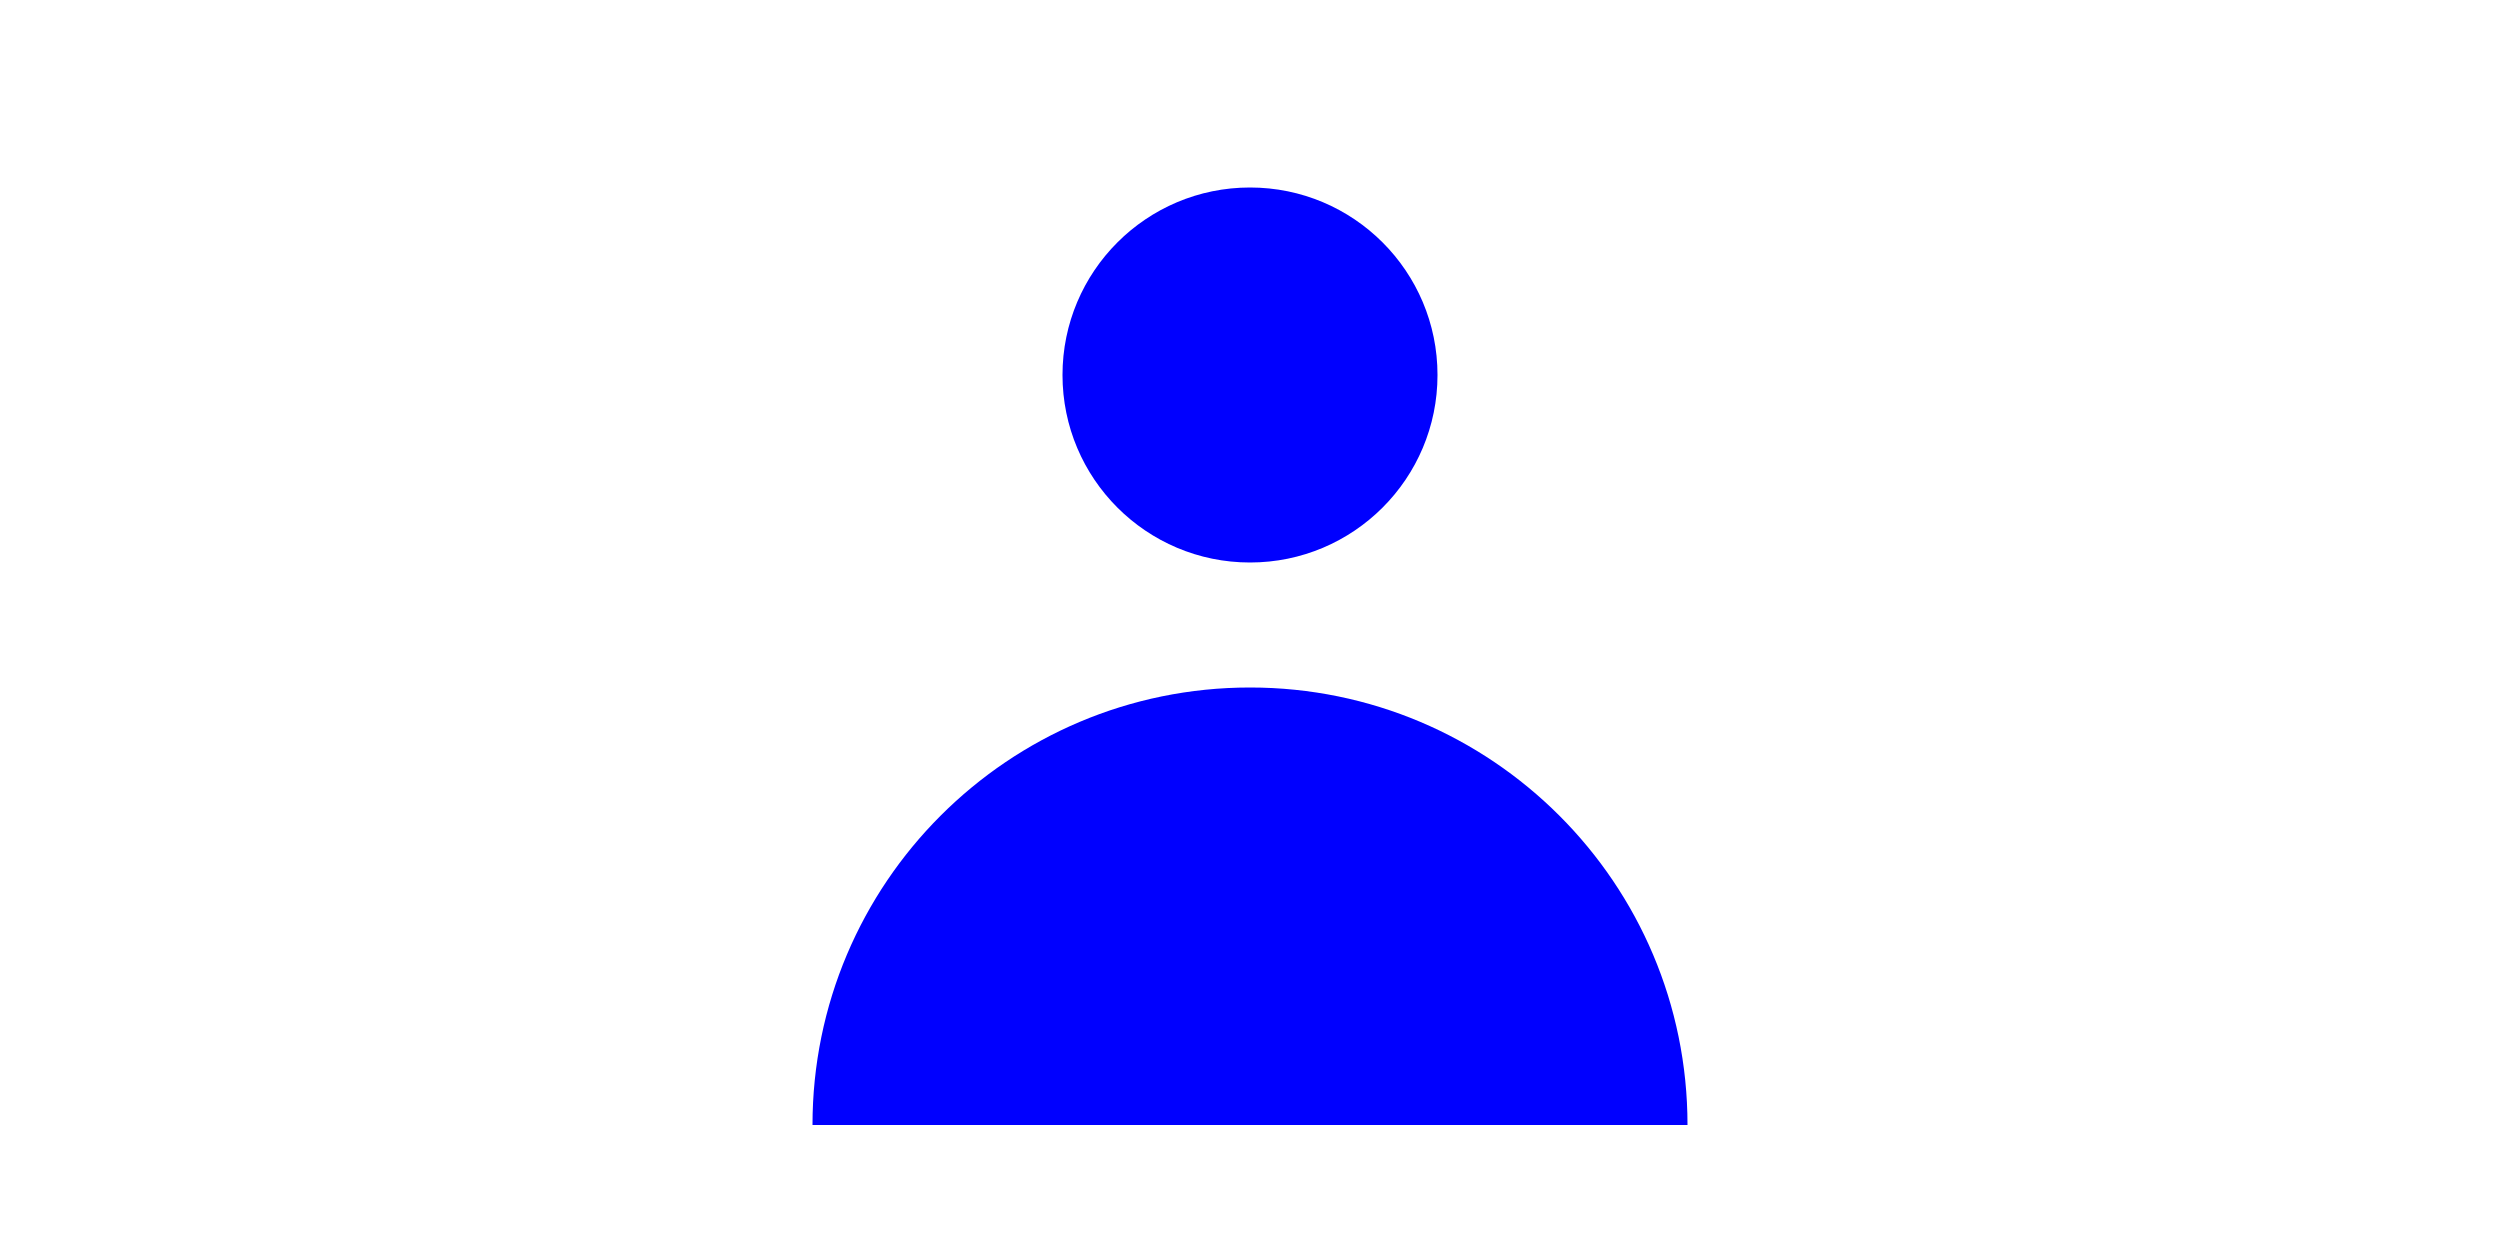
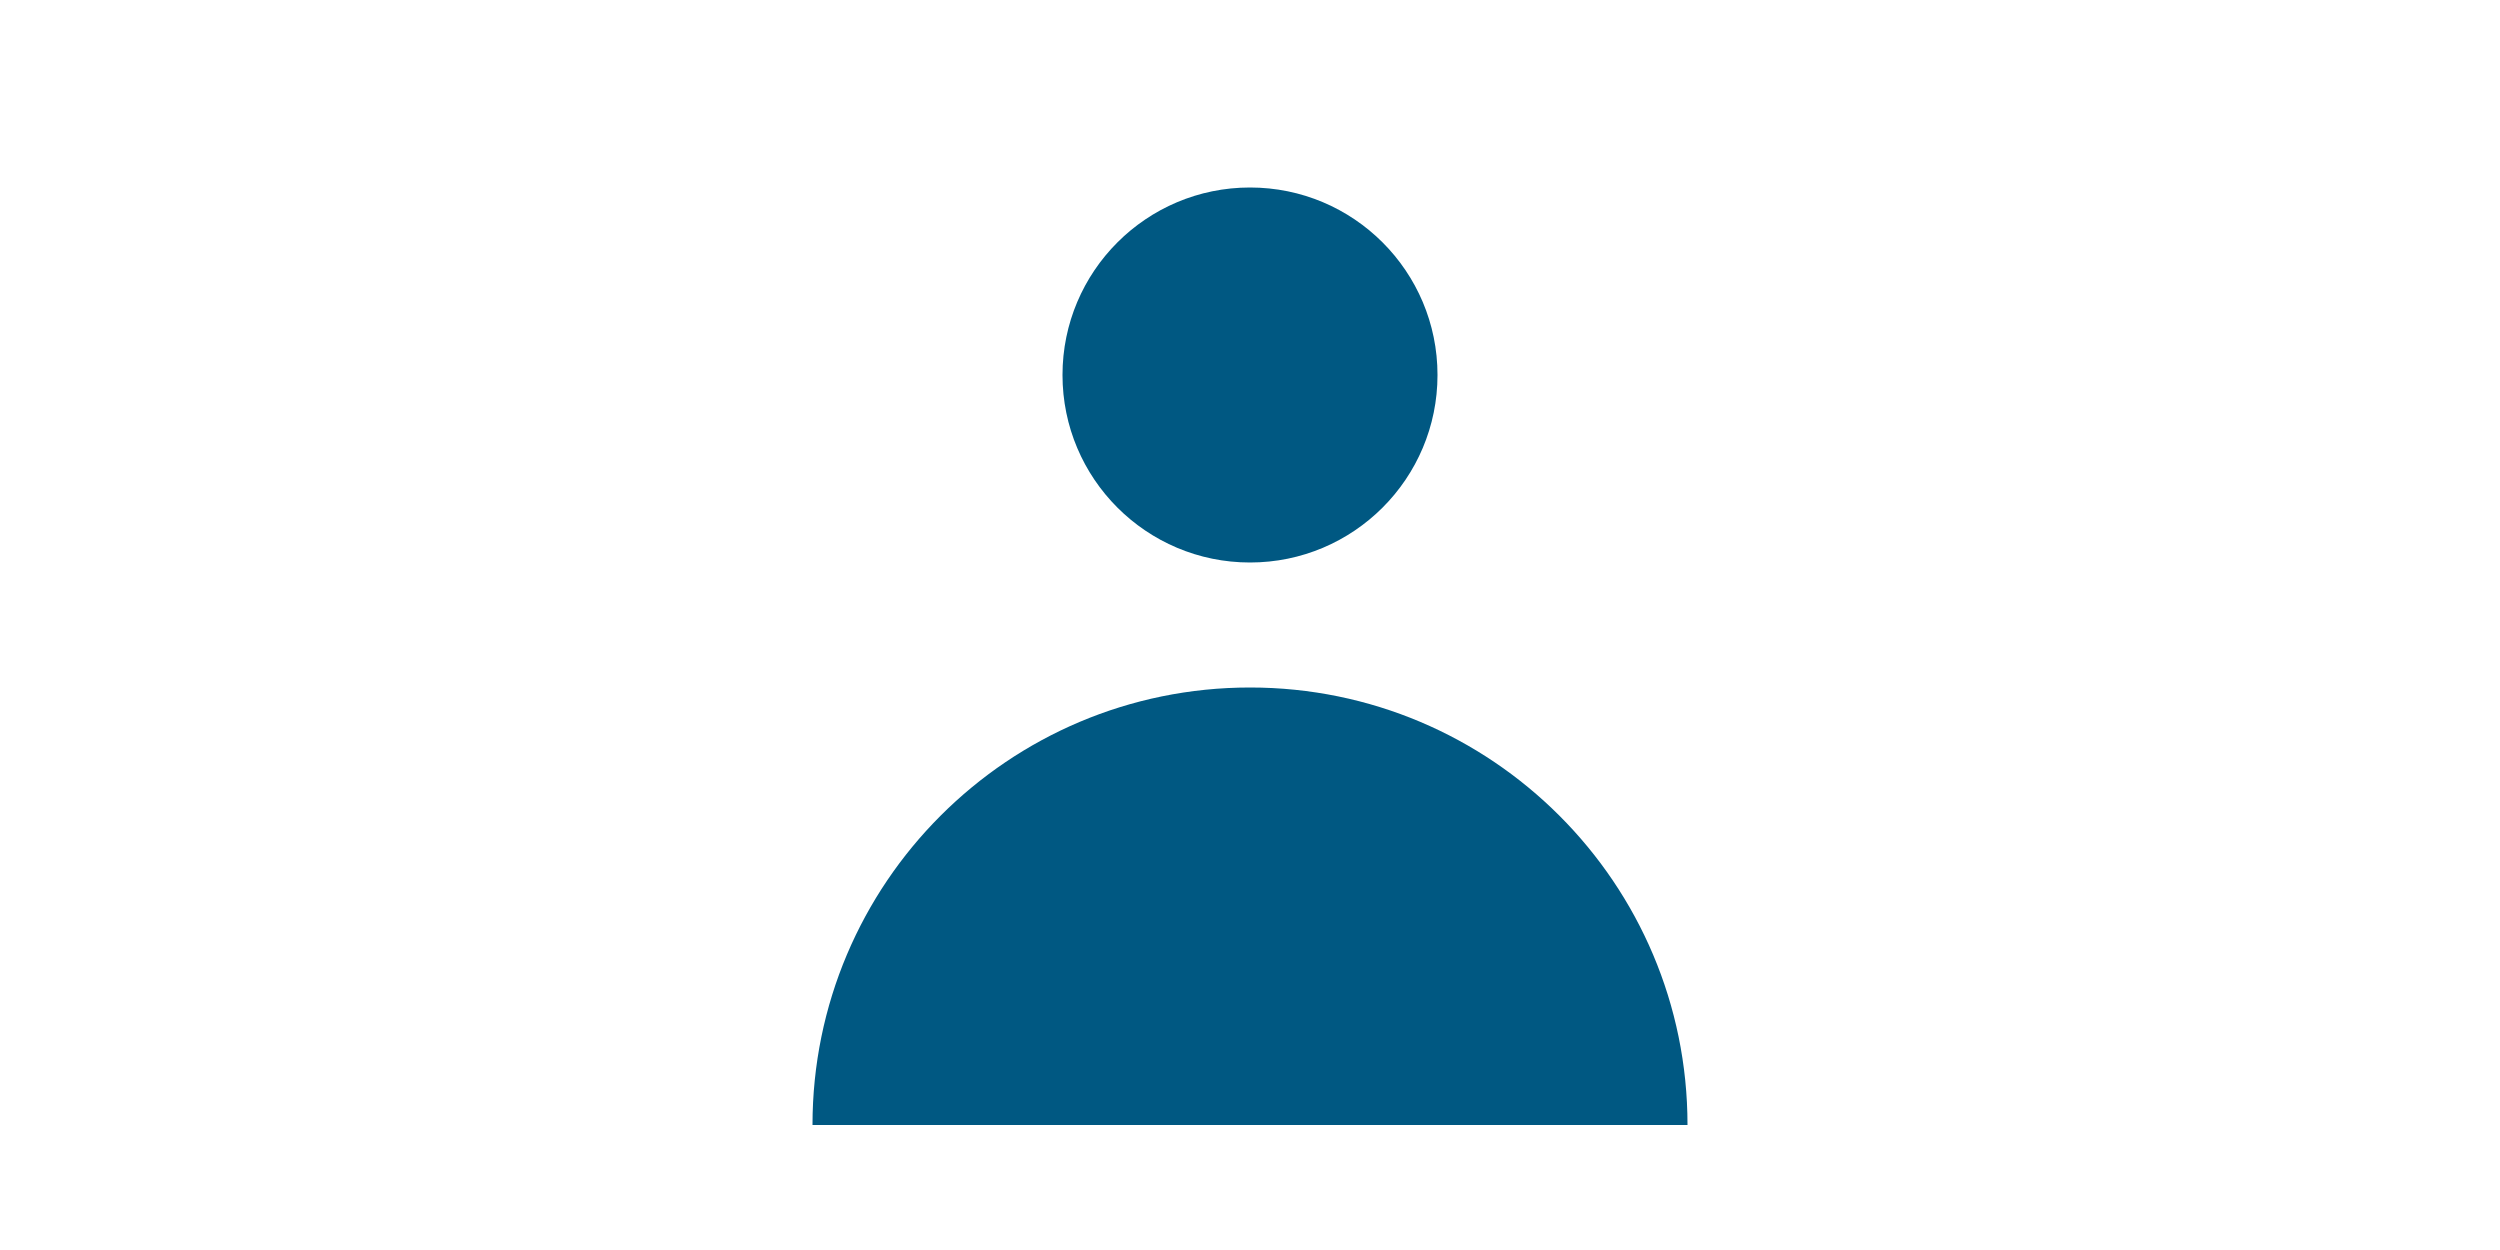
- <svg xmlns="http://www.w3.org/2000/svg" width="80" height="40" viewBox="0 0 20 20" fill="blue">
+ <svg xmlns="http://www.w3.org/2000/svg" width="80" height="40" viewBox="0 0 20 20" fill="#005882">
  <path fillRule="evenodd" d="M10 9a3 3 0 100-6 3 3 0 000 6zm-7 9a7 7 0 1114 0H3z" clipRule="evenodd" />
</svg>
